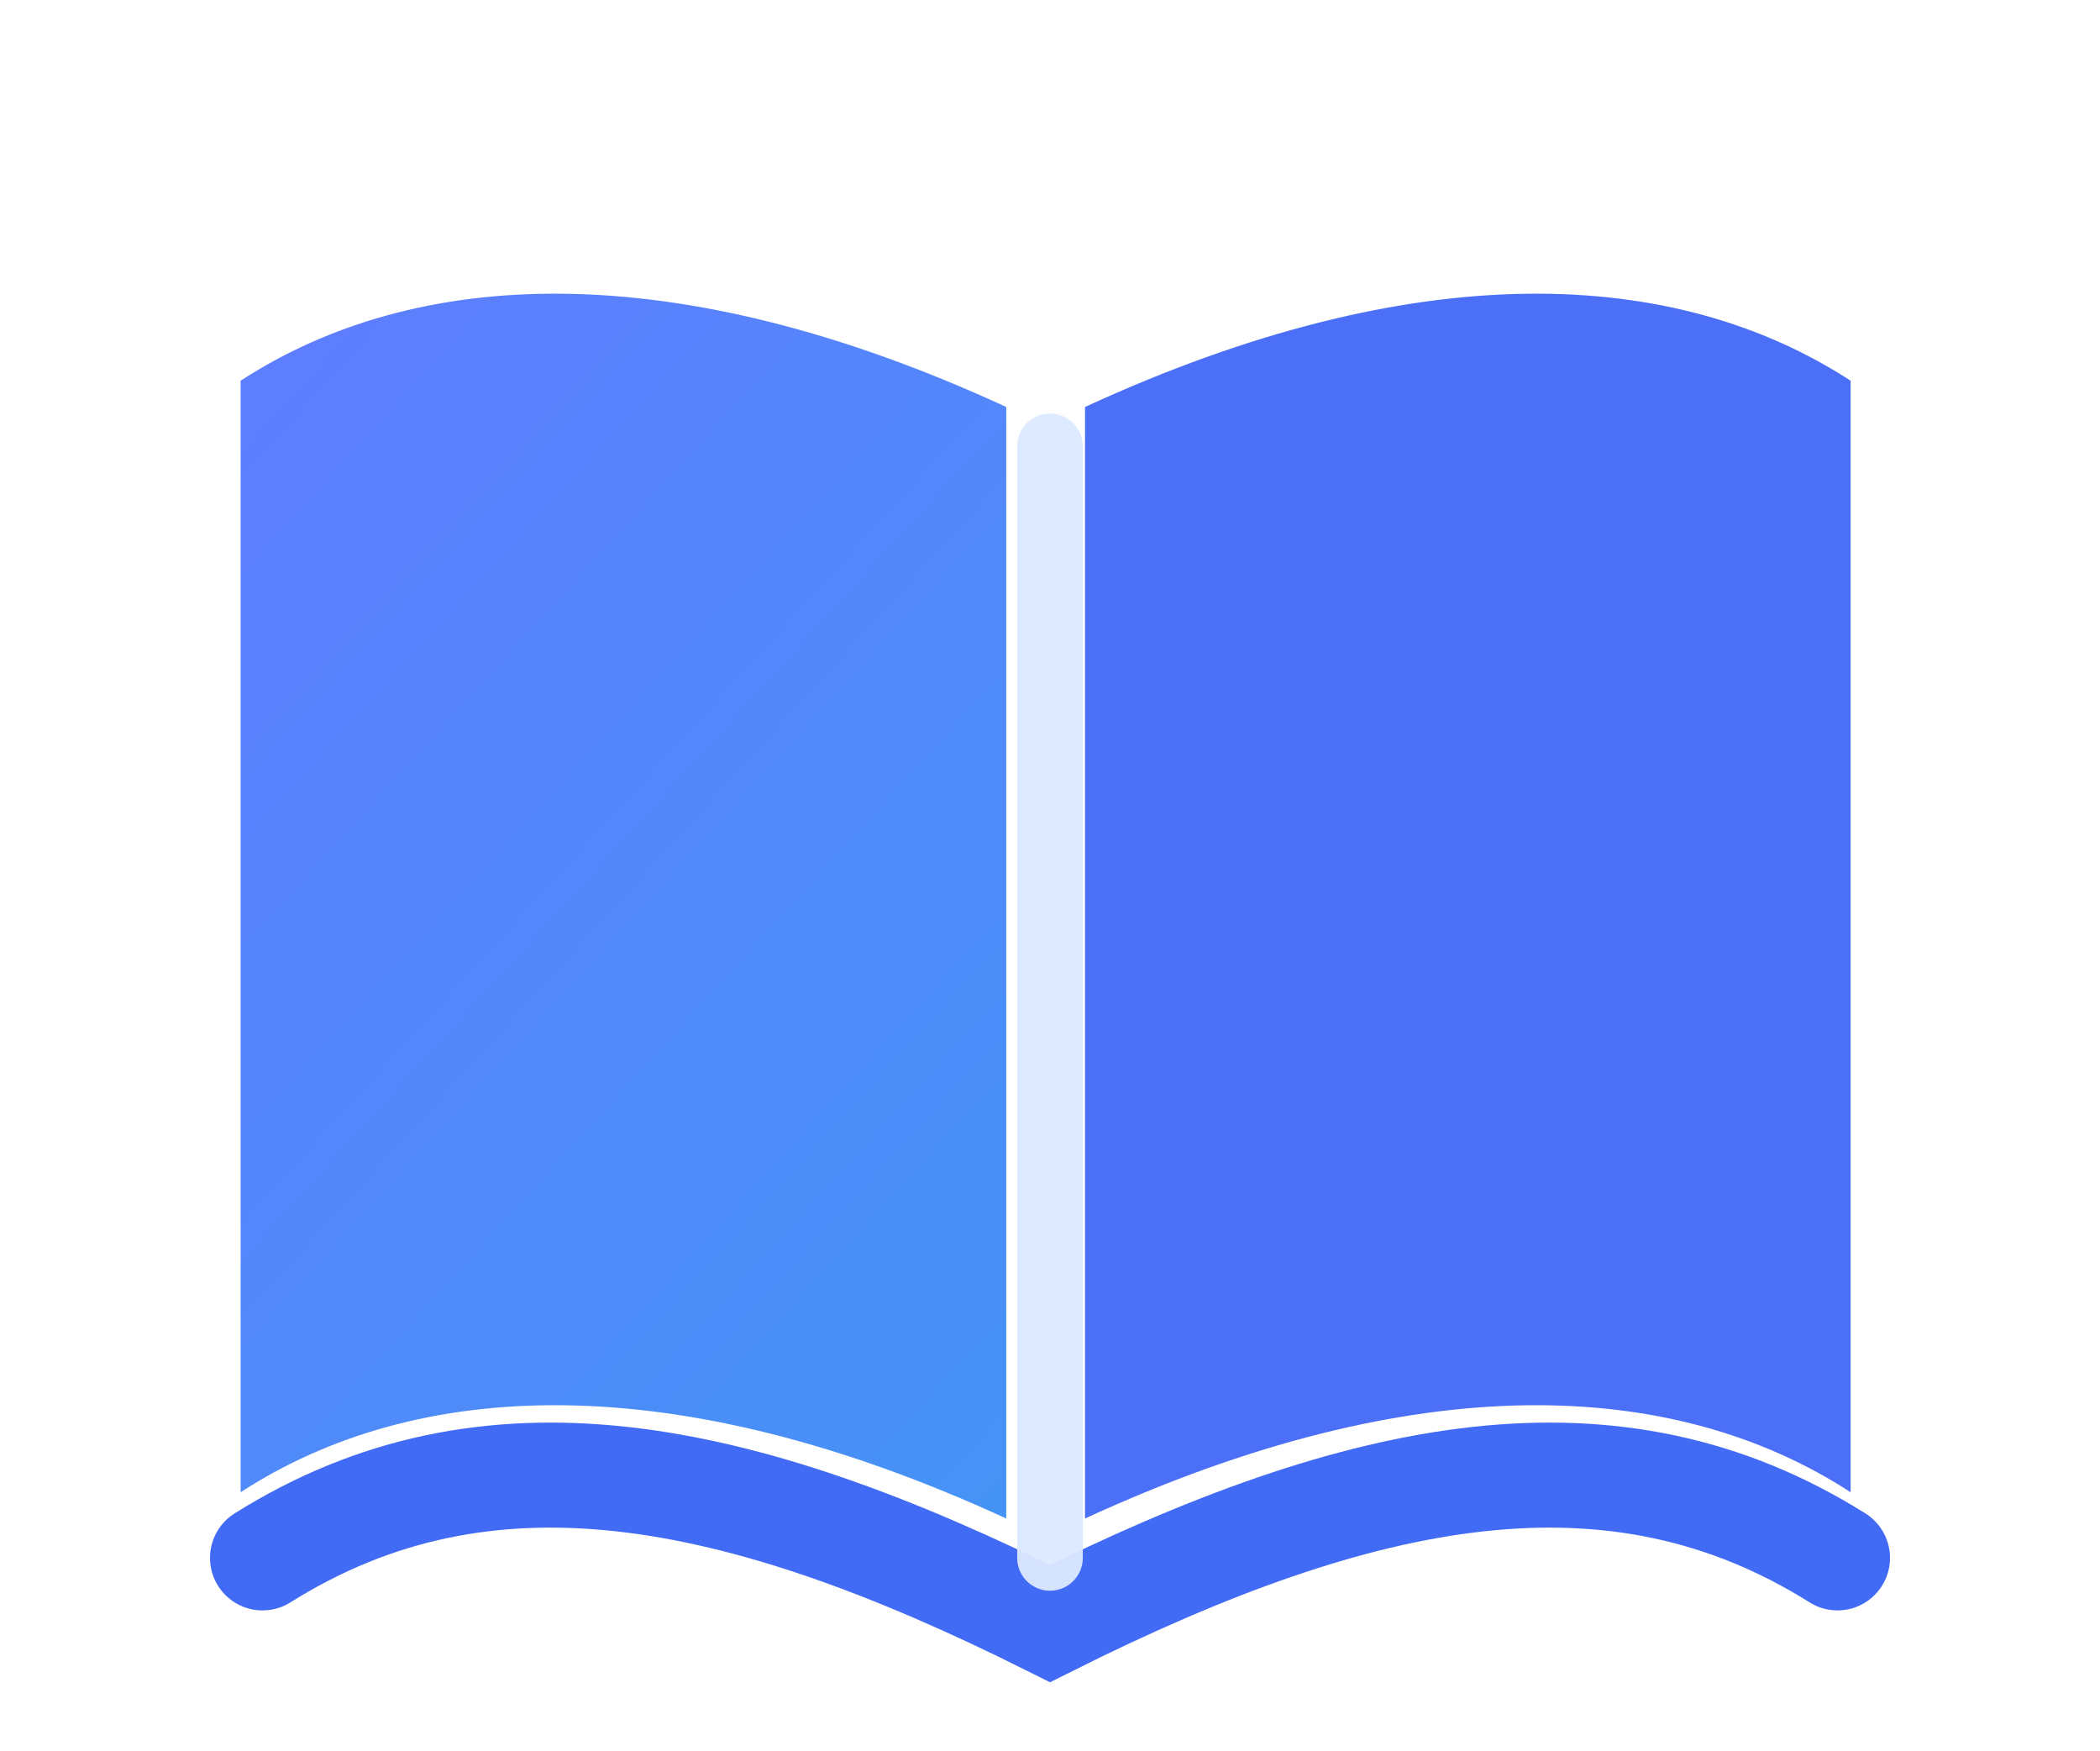
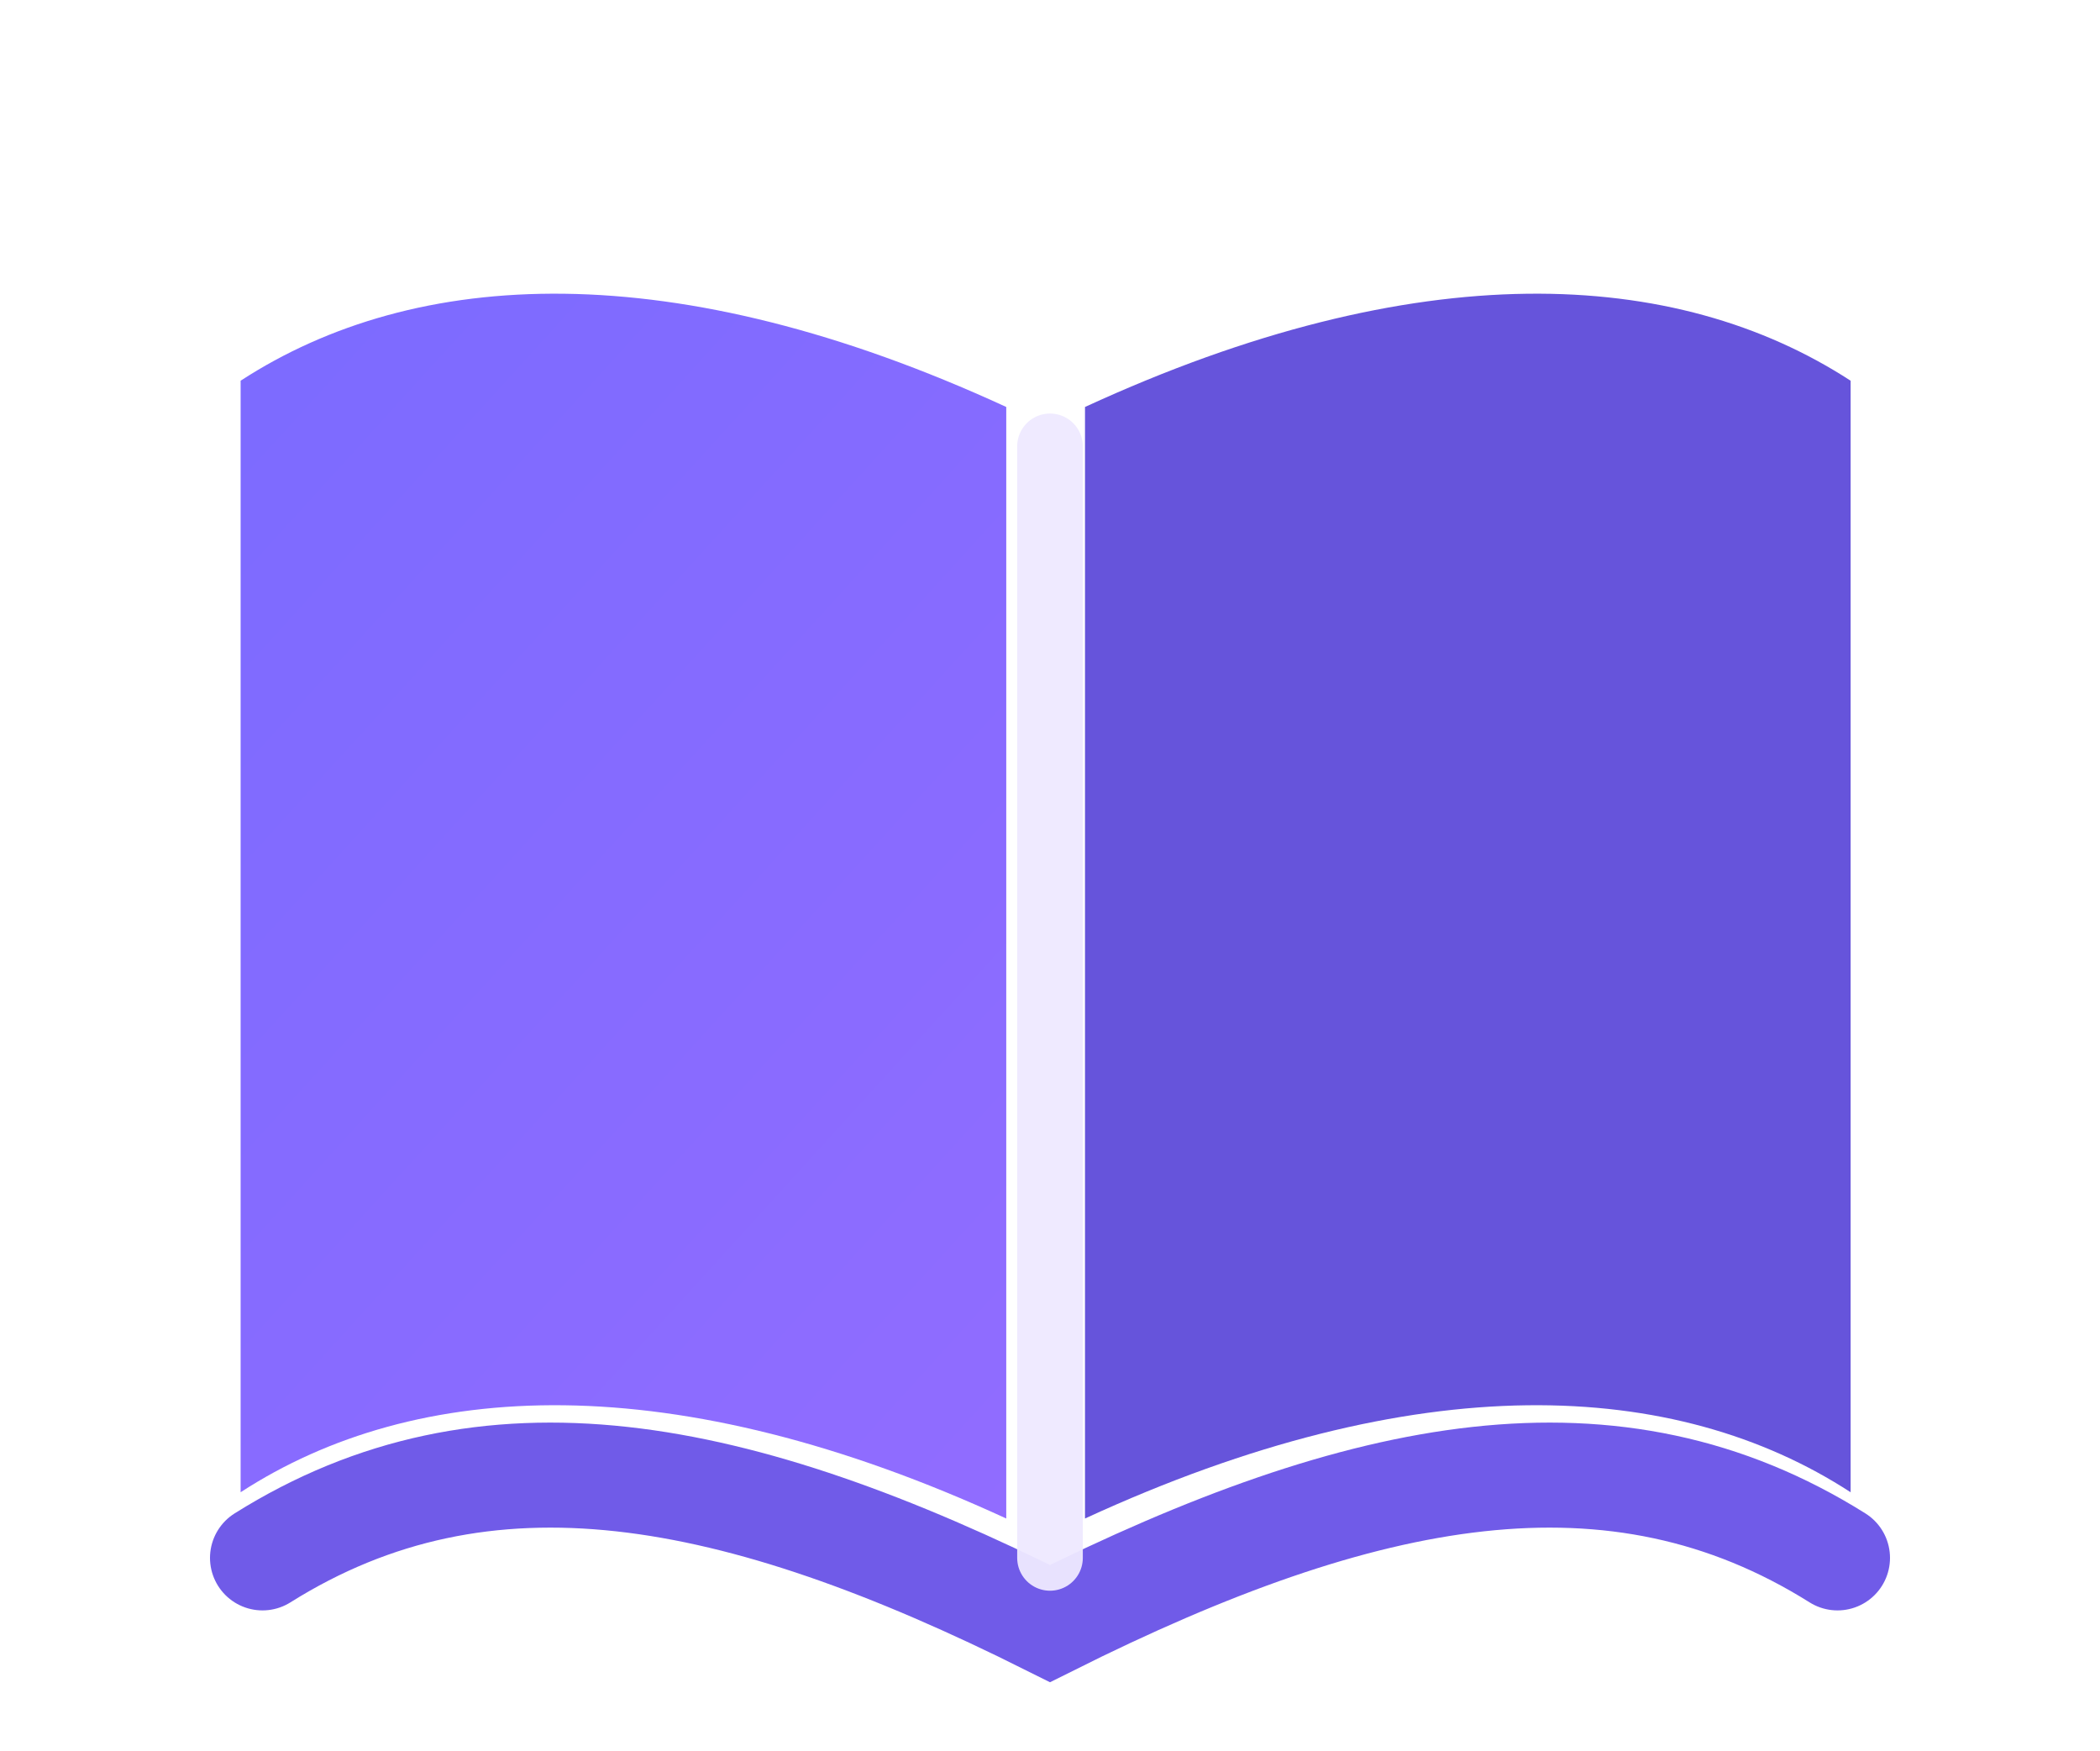
<svg xmlns="http://www.w3.org/2000/svg" width="48" height="40" viewBox="0 0 48 40" fill="none">
  <defs>
-     <linearGradient id="book-blue" x1="7" y1="6" x2="40" y2="36" gradientUnits="userSpaceOnUse">
-       <stop stop-color="#5E7DFF" />
-       <stop offset="1" stop-color="#3A9CF1" />
+     <linearGradient id="book-purple" x1="7" y1="6" x2="40" y2="36" gradientUnits="userSpaceOnUse">
+       <stop stop-color="#7C6BFF" />
+       <stop offset="1" stop-color="#9A6CFF" />
    </linearGradient>
  </defs>
-   <path d="M5.5 8.7C9.5 6.1 15.4 5.8 23 9.3V34.7C15.4 31.2 9.5 31.5 5.5 34.1V8.7Z" fill="url(#book-blue)" />
-   <path d="M24.8 9.3C32.4 5.8 38.3 6.1 42.3 8.7V34.1C38.3 31.5 32.4 31.2 24.8 34.7V9.3Z" fill="#4C6FF7" />
-   <path d="M6 35.6C11.1 32.4 16.8 33.5 24 37.1C31.2 33.5 36.9 32.4 42 35.6" stroke="#416AF5" stroke-width="2.4" stroke-linecap="round" />
-   <path d="M24 10.2V35.6" stroke="#DCE9FF" stroke-width="1.5" stroke-linecap="round" opacity=".95" />
+   <path d="M5.5 8.7C9.5 6.1 15.4 5.8 23 9.3V34.7C15.4 31.2 9.5 31.5 5.5 34.1V8.7Z" fill="url(#book-purple)" />
+   <path d="M24.8 9.3C32.4 5.8 38.3 6.1 42.3 8.7V34.1C38.3 31.5 32.4 31.2 24.8 34.7V9.3Z" fill="#6654DB" />
+   <path d="M6 35.6C11.1 32.4 16.8 33.5 24 37.1C31.2 33.5 36.9 32.4 42 35.6" stroke="#705BE8" stroke-width="2.4" stroke-linecap="round" />
+   <path d="M24 10.2V35.6" stroke="#EEE9FF" stroke-width="1.5" stroke-linecap="round" opacity=".95" />
</svg>
